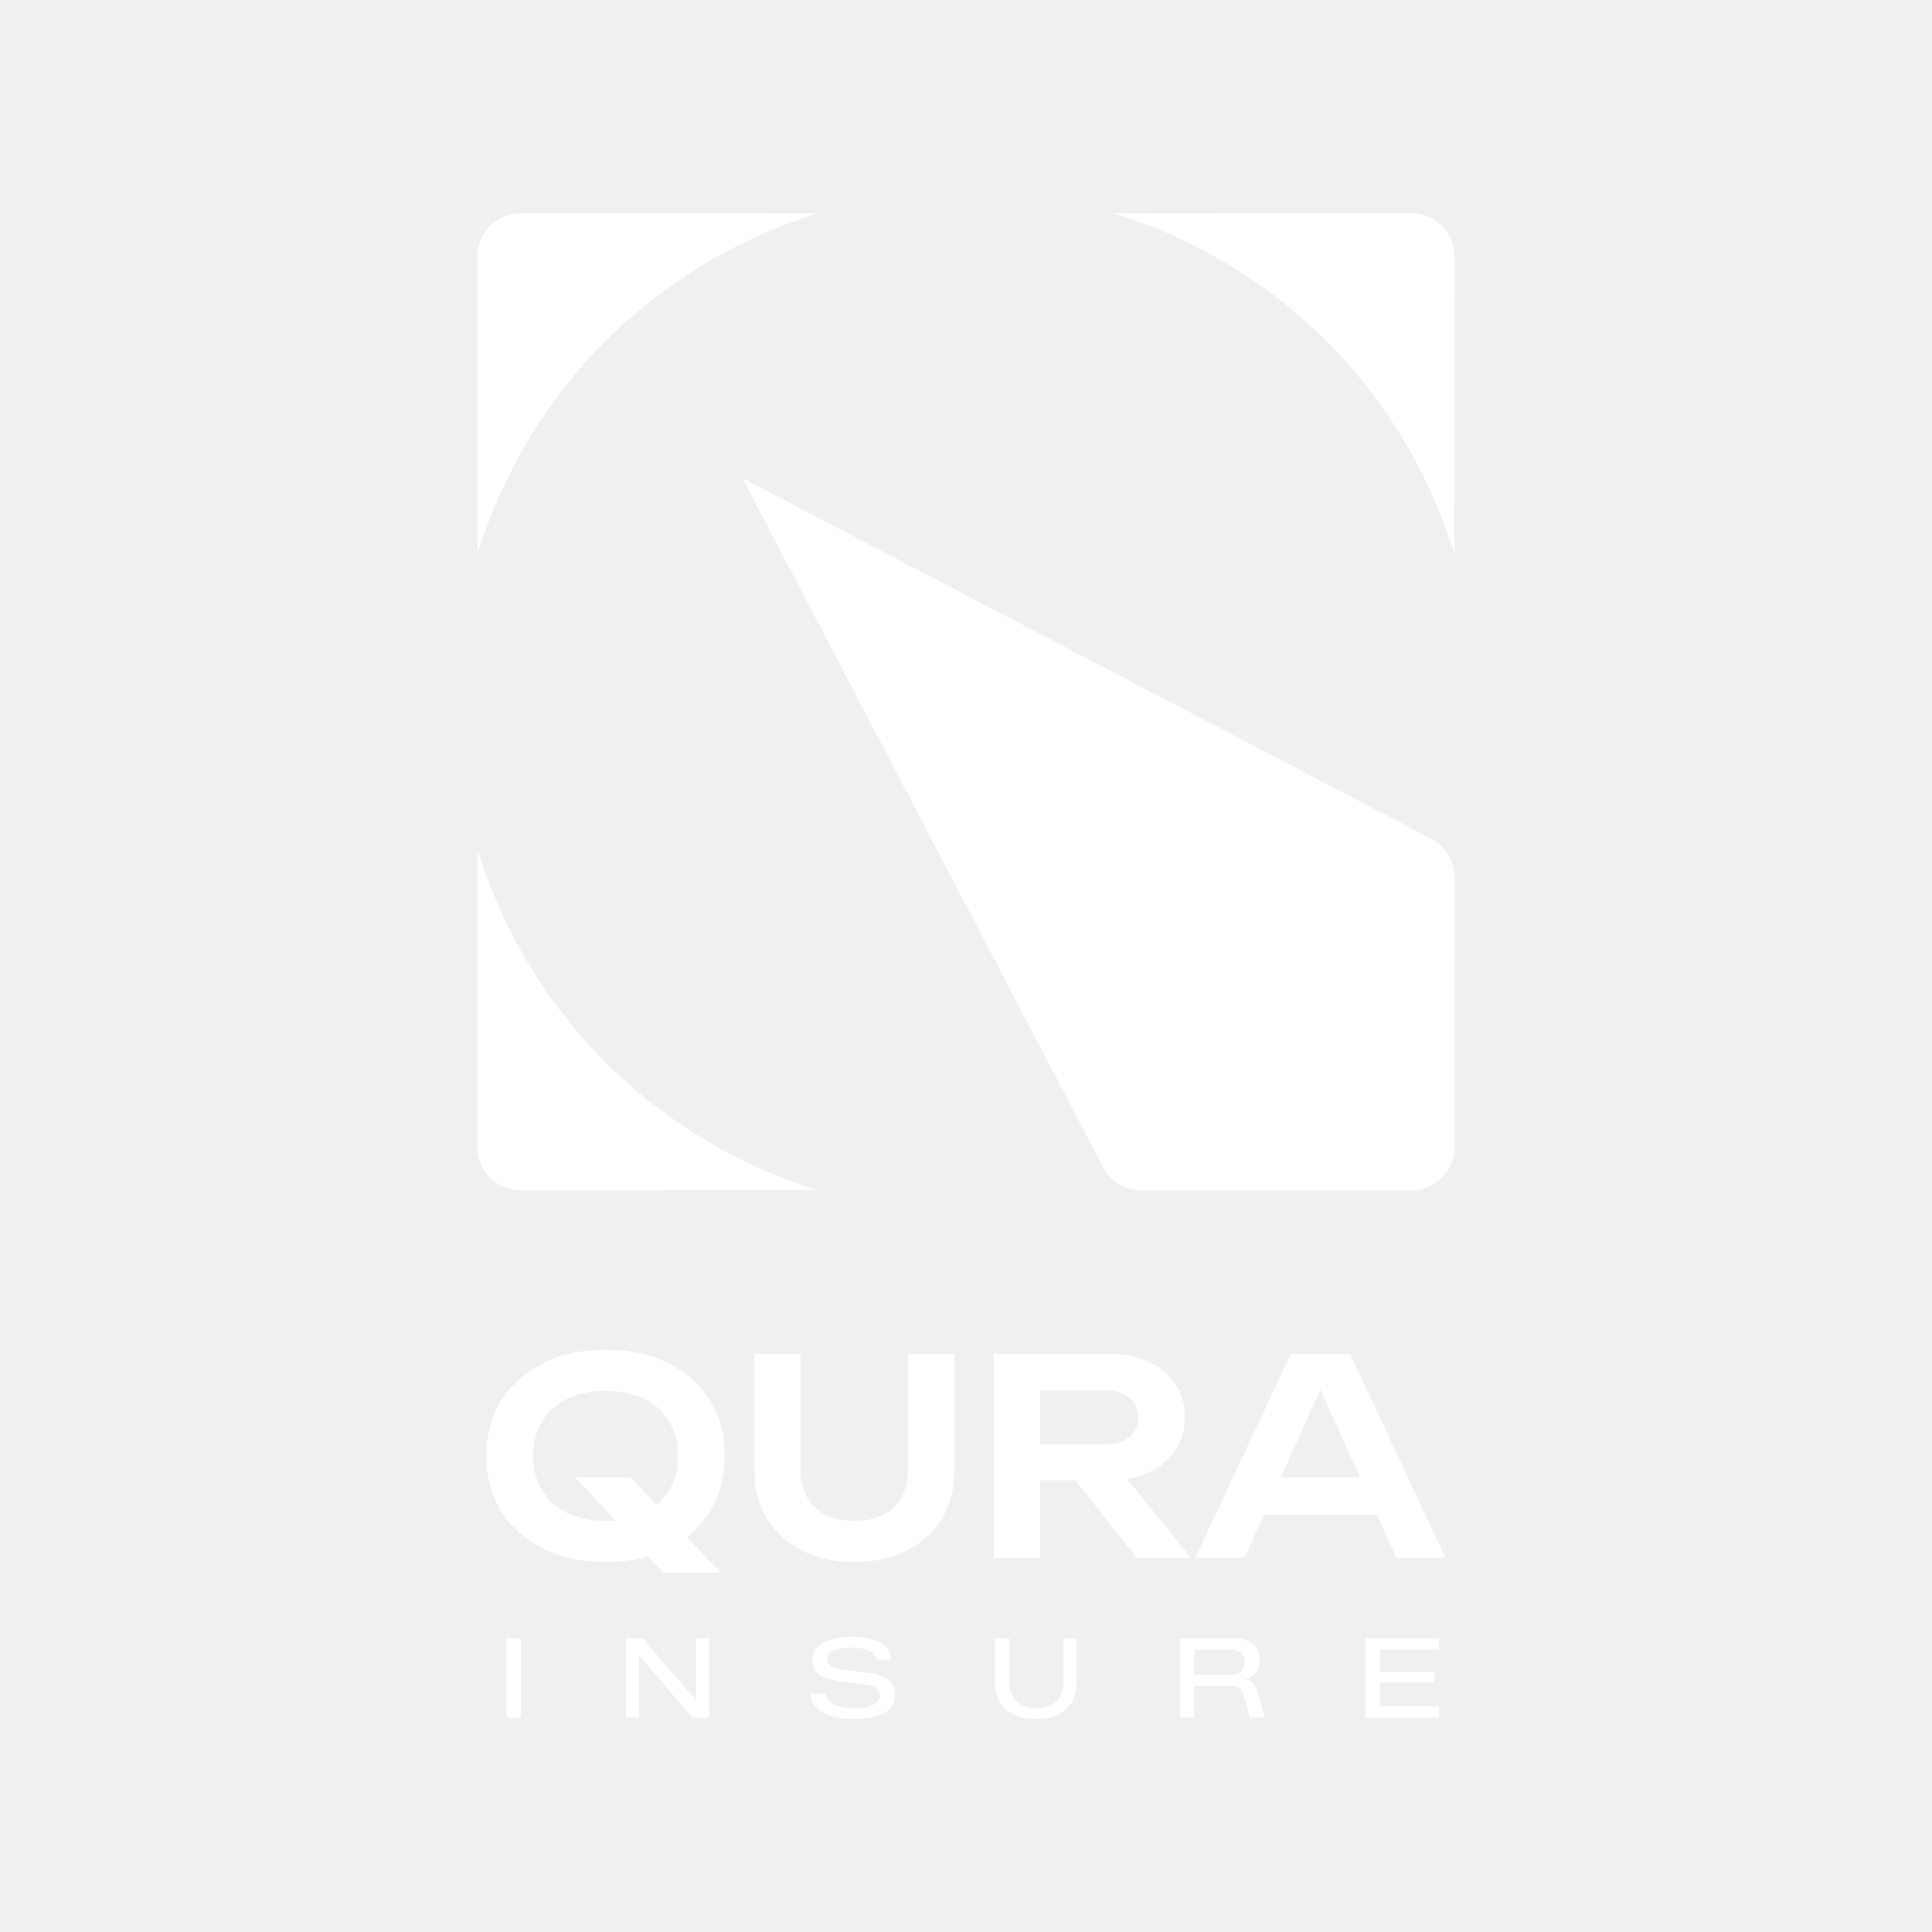
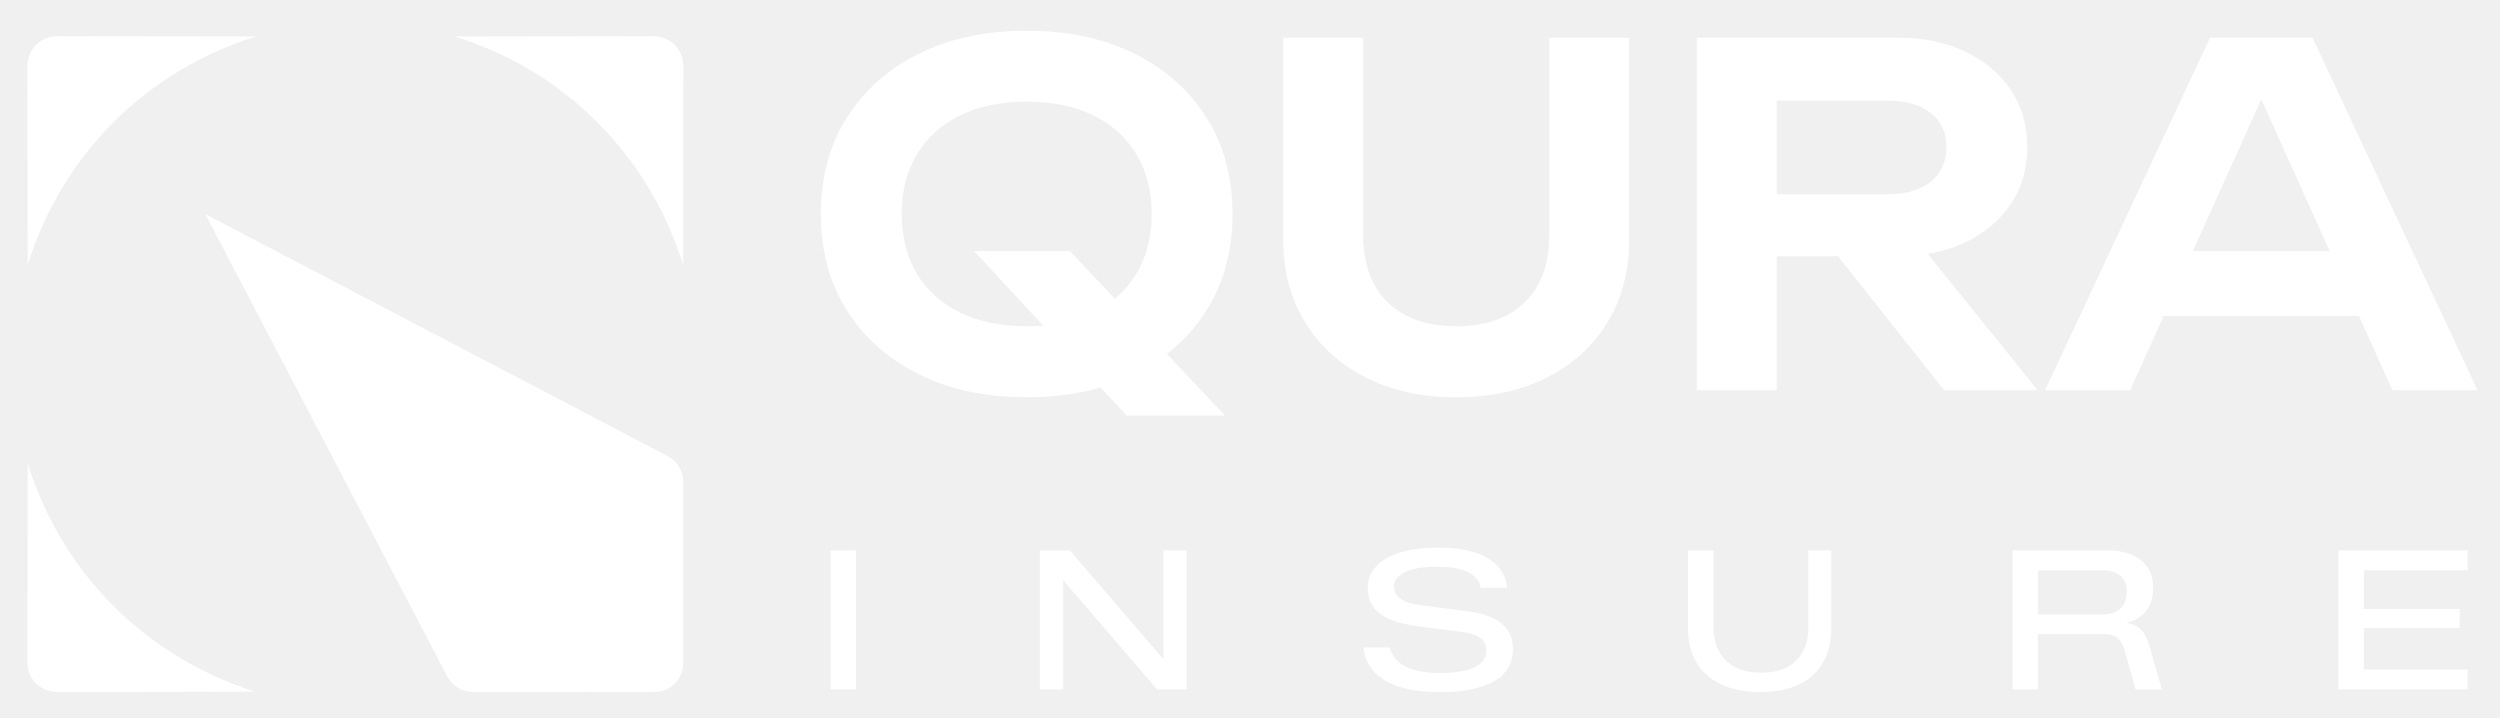
- <svg xmlns="http://www.w3.org/2000/svg" width="576" height="576" viewBox="0 0 576 576" fill="none">
-   <path d="M433.67 342.14C433.67 349.2 427.92 354.87 421.07 354.87L340.17 354.91C335.34 354.72 331.34 352.4 328.96 348.16L221.31 142.53L426.1 249.73C430.78 251.97 433.47 256.16 433.71 261.32L433.67 342.13V342.14Z" fill="white" />
-   <path d="M155.21 354.94C147.9 354.65 142.74 349.49 142.29 342.38L142.4 253.43C157.59 302.03 194.48 339.15 243.4 354.77L155.21 354.94Z" fill="white" />
-   <path d="M433.71 76.46L433.62 165.11C418.44 116.3 381.07 78.88 332.17 63.63L420.74 63.49C428.06 63.82 433.44 68.96 433.72 76.46H433.71Z" fill="white" />
-   <path d="M142.39 165.09L142.29 76.13C142.68 68.7 148.29 63.5 155.74 63.49L243.87 63.6C194.97 78.83 157.57 116.24 142.38 165.09H142.39Z" fill="white" />
-   <path d="M180.56 465.69C173.48 465.69 167.27 464.37 161.94 461.71C156.61 459.06 152.46 455.37 149.49 450.64C146.51 445.91 145.03 440.38 145.03 434.05C145.03 427.72 146.52 422.19 149.49 417.46C152.46 412.73 156.61 409.04 161.94 406.39C167.27 403.74 173.47 402.41 180.56 402.41C187.65 402.41 193.85 403.74 199.18 406.39C204.51 409.04 208.66 412.73 211.63 417.46C214.6 422.19 216.09 427.72 216.09 434.05C216.09 440.38 214.6 445.91 211.63 450.64C208.65 455.37 204.5 459.07 199.18 461.71C193.85 464.36 187.65 465.69 180.56 465.69ZM180.56 453.44C184.99 453.44 188.82 452.66 192.04 451.09C195.26 449.52 197.75 447.28 199.5 444.36C201.26 441.44 202.14 438.01 202.14 434.06C202.14 430.11 201.26 426.68 199.5 423.76C197.74 420.84 195.25 418.6 192.04 417.03C188.82 415.46 185 414.68 180.56 414.68C176.12 414.68 172.37 415.46 169.12 417.03C165.87 418.6 163.37 420.84 161.62 423.76C159.86 426.68 158.98 430.12 158.98 434.06C158.98 438 159.86 441.44 161.62 444.36C163.38 447.28 165.88 449.52 169.12 451.09C172.37 452.66 176.18 453.44 180.56 453.44ZM171.47 440.46H188.02L214.79 468.85H197.83L171.47 440.46Z" fill="white" />
-   <path d="M238.64 437.78C238.64 441.02 239.26 443.81 240.5 446.14C241.74 448.47 243.57 450.26 245.98 451.53C248.38 452.8 251.29 453.43 254.7 453.43C258.11 453.43 261.08 452.8 263.46 451.53C265.84 450.26 267.65 448.46 268.89 446.14C270.13 443.81 270.75 441.03 270.75 437.78V403.63H284.54V438.43C284.54 443.89 283.29 448.67 280.81 452.75C278.32 456.83 274.83 460.01 270.35 462.28C265.86 464.55 260.64 465.69 254.7 465.69C248.76 465.69 243.55 464.55 239.08 462.28C234.62 460.01 231.13 456.83 228.62 452.75C226.11 448.67 224.85 443.9 224.85 438.43V403.63H238.64V437.78Z" fill="white" />
-   <path d="M305.8 430.65H329.24C332.32 430.65 334.77 429.93 336.58 428.5C338.39 427.07 339.3 425.08 339.3 422.54C339.3 420 338.39 418.03 336.58 416.62C334.77 415.21 332.32 414.51 329.24 414.51H303.77L310.02 407.45V464.48H296.23V403.64H330.87C335.3 403.64 339.2 404.44 342.55 406.03C345.9 407.62 348.53 409.83 350.42 412.64C352.31 415.45 353.26 418.75 353.26 422.54C353.26 426.33 352.31 429.55 350.42 432.36C348.53 435.17 345.9 437.38 342.55 438.97C339.2 440.56 335.3 441.36 330.87 441.36H305.8V430.65ZM316.35 436H332.09L355.05 464.47H338.91L316.36 436H316.35Z" fill="white" />
-   <path d="M402.5 403.63L430.97 464.47H416.29L391.39 409.23H395.93L371.03 464.47H356.35L384.82 403.63H402.5ZM372.24 451.65V440.46H414.42V451.65H372.24Z" fill="white" />
-   <path d="M151.02 512.05V488.45H155.32V512.05H151.02Z" fill="white" />
-   <path d="M186.55 512.05V488.45H191.64L208.76 508.35L207.54 508.78V488.45H211.47V512.05H206.45L189.5 492.32L190.53 491.89V512.05H186.56H186.55Z" fill="white" />
-   <path d="M254.51 512.52C252.28 512.52 250.37 512.33 248.76 511.94C247.15 511.55 245.83 511.01 244.79 510.32C243.75 509.63 242.97 508.82 242.44 507.91C241.91 507 241.6 506.01 241.51 504.95H245.97C246.12 505.57 246.39 506.14 246.76 506.65C247.13 507.17 247.66 507.62 248.33 508.02C249 508.42 249.85 508.73 250.87 508.95C251.89 509.17 253.1 509.28 254.49 509.28C256.19 509.28 257.62 509.13 258.8 508.83C259.98 508.53 260.86 508.1 261.46 507.52C262.05 506.95 262.35 506.23 262.35 505.37C262.35 504.86 262.22 504.41 261.97 504C261.72 503.59 261.3 503.25 260.71 502.96C260.12 502.67 259.35 502.46 258.38 502.33L250.68 501.34C249.47 501.16 248.35 500.93 247.33 500.65C246.31 500.36 245.4 499.97 244.62 499.46C243.84 498.95 243.24 498.32 242.82 497.56C242.4 496.8 242.19 495.88 242.19 494.8C242.19 493.72 242.46 492.8 242.99 491.97C243.52 491.14 244.29 490.43 245.3 489.84C246.31 489.24 247.56 488.79 249.05 488.47C250.54 488.15 252.23 487.99 254.12 487.99C256.13 487.99 257.86 488.17 259.31 488.52C260.76 488.87 261.96 489.36 262.9 489.99C263.84 490.62 264.54 491.34 265.01 492.15C265.48 492.97 265.75 493.85 265.82 494.8H261.36C261.25 494.09 260.93 493.48 260.39 492.95C259.85 492.42 259.06 492 258.03 491.7C256.99 491.39 255.66 491.24 254.03 491.24C252.4 491.24 251.04 491.38 249.95 491.65C248.86 491.92 248.04 492.32 247.49 492.82C246.94 493.33 246.67 493.93 246.67 494.64C246.67 495.23 246.85 495.74 247.2 496.16C247.55 496.58 248.06 496.92 248.72 497.19C249.38 497.45 250.18 497.64 251.13 497.75L259.16 498.81C260.75 498.99 262.11 499.33 263.26 499.85C264.4 500.37 265.29 501.07 265.92 501.95C266.55 502.83 266.86 503.92 266.86 505.22C266.86 506.41 266.6 507.46 266.07 508.37C265.54 509.28 264.75 510.05 263.71 510.65C262.66 511.26 261.37 511.72 259.84 512.04C258.31 512.36 256.53 512.52 254.5 512.52H254.51Z" fill="white" />
-   <path d="M308.94 512.52C306.38 512.52 304.18 512.1 302.33 511.25C300.48 510.4 299.06 509.17 298.08 507.55C297.1 505.93 296.61 503.97 296.61 501.68V488.46H300.94V501.55C300.94 503.09 301.25 504.44 301.87 505.6C302.49 506.76 303.4 507.65 304.61 508.28C305.82 508.91 307.31 509.22 309.07 509.22C310.83 509.22 312.27 508.91 313.45 508.28C314.63 507.65 315.52 506.77 316.13 505.62C316.74 504.47 317.04 503.13 317.04 501.59V488.47H320.94V501.66C320.94 503.97 320.46 505.94 319.5 507.56C318.54 509.18 317.17 510.41 315.39 511.26C313.61 512.11 311.46 512.53 308.94 512.53V512.52Z" fill="white" />
-   <path d="M351.74 512.05V488.45H367.94C369.48 488.45 370.83 488.7 371.99 489.19C373.15 489.69 374.04 490.41 374.67 491.37C375.3 492.33 375.61 493.5 375.61 494.89C375.61 495.97 375.4 496.94 375 497.8C374.59 498.66 373.97 499.36 373.13 499.9C372.29 500.44 371.24 500.79 369.99 500.94L370.02 500.64C371.14 500.71 372.02 500.91 372.66 501.23C373.3 501.56 373.8 502.04 374.15 502.67C374.5 503.3 374.81 504.08 375.08 505L377.1 512.04H372.64L370.79 505.46C370.53 504.51 370.14 503.81 369.63 503.34C369.12 502.88 368.35 502.65 367.32 502.65H356.05V512.04H351.75L351.74 512.05ZM356.04 499.33H367.11C367.88 499.33 368.57 499.19 369.18 498.92C369.79 498.65 370.26 498.22 370.6 497.65C370.94 497.08 371.11 496.35 371.11 495.47C371.11 494.24 370.73 493.32 369.99 492.73C369.24 492.14 368.28 491.84 367.11 491.84H356.04V499.34V499.33Z" fill="white" />
-   <path d="M407.07 512.05V488.45H429.02V491.82H411.4V498.4H427.66V501.64H411.4V508.68H429.02V512.05H407.07Z" fill="white" />
+ <svg xmlns="http://www.w3.org/2000/svg" width="505" height="145" viewBox="35 215 505 145" fill="none">
+   <path d="M173.01 348.98C173.01 352.19 170.4 354.77 167.28 354.77L130.5 354.79C128.3 354.7 126.49 353.65 125.4 351.72L76.46 258.24L169.56 306.97C171.69 307.99 172.91 309.89 173.02 312.24L173 348.98H173.01Z" fill="white" />
+   <path d="M46.42 354.8C43.1 354.67 40.75 352.32 40.55 349.09L40.6 308.65C47.51 330.74 64.28 347.62 86.51 354.72L46.42 354.8Z" fill="white" />
+   <path d="M173.03 228.2L172.99 268.5C166.09 246.31 149.1 229.3 126.87 222.37L167.13 222.31C170.46 222.46 172.9 224.79 173.03 228.21V228.2Z" fill="white" />
+   <path d="M40.59 268.5L40.55 228.06C40.73 224.68 43.28 222.32 46.67 222.31L86.74 222.36C64.51 229.29 47.51 246.29 40.6 268.5H40.59Z" fill="white" />
+   <path d="M242.39 295.25C234.1 295.25 226.83 293.7 220.6 290.6C214.37 287.5 209.51 283.18 206.03 277.64C202.55 272.1 200.81 265.63 200.81 258.23C200.81 250.83 202.55 244.35 206.03 238.82C209.51 233.28 214.37 228.96 220.6 225.86C226.83 222.76 234.1 221.21 242.39 221.21C250.68 221.21 257.94 222.76 264.18 225.86C270.41 228.96 275.27 233.28 278.75 238.82C282.23 244.36 283.97 250.83 283.97 258.23C283.97 265.63 282.23 272.11 278.75 277.64C275.27 283.18 270.41 287.5 264.18 290.6C257.95 293.7 250.68 295.25 242.39 295.25ZM242.39 280.91C247.58 280.91 252.06 279.99 255.82 278.16C259.59 276.32 262.5 273.7 264.56 270.28C266.61 266.86 267.64 262.84 267.64 258.22C267.64 253.6 266.61 249.58 264.56 246.16C262.5 242.74 259.59 240.12 255.82 238.28C252.05 236.45 247.58 235.53 242.39 235.53C237.2 235.53 232.8 236.45 229 238.28C225.2 240.12 222.28 242.74 220.22 246.16C218.16 249.58 217.14 253.6 217.14 258.22C217.14 262.84 218.17 266.86 220.22 270.28C222.27 273.7 225.2 276.32 229 278.16C232.8 280 237.26 280.91 242.39 280.91ZM231.75 265.72H251.12L282.45 298.95H262.61L231.76 265.72H231.75Z" fill="white" />
+   <path d="M310.36 262.59C310.36 266.39 311.09 269.65 312.54 272.37C313.99 275.09 316.13 277.2 318.95 278.68C321.76 280.17 325.17 280.91 329.16 280.91C333.15 280.91 336.63 280.17 339.41 278.68C342.19 277.19 344.31 275.09 345.77 272.37C347.22 269.65 347.95 266.39 347.95 262.59V222.62H364.09V263.35C364.09 269.74 362.63 275.33 359.72 280.11C356.81 284.89 352.73 288.61 347.47 291.26C342.22 293.92 336.11 295.25 329.15 295.25C322.19 295.25 316.1 293.92 310.87 291.26C305.65 288.6 301.57 284.88 298.63 280.11C295.69 275.33 294.21 269.75 294.21 263.35V222.62H310.35V262.59H310.36Z" fill="white" />
+   <path d="M388.96 254.24H416.4C420.01 254.24 422.87 253.4 424.99 251.72C427.11 250.04 428.17 247.72 428.17 244.74C428.17 241.76 427.11 239.46 424.99 237.81C422.87 236.16 420.01 235.34 416.4 235.34H386.59L393.9 227.08V293.82H377.76V222.62H418.3C423.49 222.62 428.05 223.55 431.97 225.42C435.89 227.29 438.96 229.87 441.18 233.16C443.4 236.45 444.5 240.31 444.5 244.74C444.5 249.17 443.39 252.94 441.18 256.23C438.96 259.52 435.89 262.1 431.97 263.97C428.05 265.84 423.49 266.77 418.3 266.77H388.96V254.24ZM401.31 260.5H419.73L446.6 293.82H427.71L401.32 260.5H401.31Z" fill="white" />
+   <path d="M502.13 222.62L535.45 293.82H518.27L489.12 229.17H494.44L465.29 293.82H448.11L481.43 222.62H502.13ZM466.72 278.82V265.72H516.09V278.82H466.72Z" fill="white" />
+   <path d="M202.79 354.25V326.18H207.9V354.25H202.79Z" fill="white" />
+   <path d="M245.05 354.25V326.18H251.1L271.47 349.85L270.02 350.36V326.18H274.7V354.25H268.72L248.55 330.78L249.77 330.27V354.25H245.05Z" fill="white" />
+   <path d="M325.89 354.8C323.24 354.8 320.96 354.57 319.05 354.11C317.14 353.65 315.57 353.01 314.33 352.18C313.1 351.35 312.17 350.4 311.54 349.31C310.91 348.22 310.55 347.05 310.44 345.79H315.75C315.94 346.53 316.25 347.2 316.7 347.82C317.14 348.44 317.77 348.98 318.57 349.45C319.37 349.92 320.38 350.29 321.6 350.55C322.82 350.81 324.25 350.95 325.9 350.95C327.92 350.95 329.63 350.77 331.03 350.42C332.43 350.07 333.49 349.55 334.2 348.87C334.91 348.19 335.26 347.34 335.26 346.31C335.26 345.71 335.11 345.16 334.81 344.68C334.51 344.2 334.01 343.78 333.32 343.44C332.63 343.1 331.7 342.85 330.55 342.69L321.39 341.51C319.95 341.3 318.62 341.03 317.4 340.68C316.18 340.33 315.11 339.87 314.18 339.26C313.25 338.66 312.53 337.9 312.04 337C311.54 336.1 311.29 335 311.29 333.72C311.29 332.44 311.61 331.34 312.24 330.36C312.87 329.38 313.78 328.53 314.99 327.82C316.19 327.11 317.68 326.57 319.45 326.19C321.22 325.81 323.23 325.62 325.49 325.62C327.88 325.62 329.93 325.83 331.66 326.25C333.39 326.67 334.81 327.25 335.92 328C337.03 328.75 337.87 329.6 338.44 330.57C339.01 331.54 339.33 332.59 339.4 333.72H334.09C333.96 332.88 333.57 332.15 332.93 331.52C332.29 330.89 331.35 330.39 330.12 330.03C328.89 329.66 327.3 329.48 325.36 329.48C323.42 329.48 321.8 329.64 320.5 329.97C319.2 330.3 318.22 330.77 317.57 331.37C316.92 331.97 316.59 332.69 316.59 333.53C316.59 334.24 316.8 334.84 317.22 335.34C317.64 335.84 318.24 336.24 319.03 336.56C319.82 336.88 320.77 337.1 321.9 337.23L331.46 338.49C333.35 338.7 334.97 339.11 336.33 339.73C337.69 340.35 338.75 341.18 339.5 342.23C340.25 343.28 340.62 344.58 340.62 346.12C340.62 347.53 340.3 348.79 339.67 349.87C339.04 350.96 338.11 351.86 336.86 352.58C335.61 353.3 334.08 353.85 332.26 354.23C330.44 354.61 328.32 354.8 325.91 354.8H325.89Z" fill="white" />
+   <path d="M390.64 354.8C387.6 354.8 384.98 354.29 382.78 353.29C380.58 352.28 378.89 350.81 377.73 348.89C376.56 346.96 375.98 344.64 375.98 341.91V326.18H381.13V341.75C381.13 343.59 381.5 345.19 382.23 346.57C382.96 347.95 384.05 349.01 385.49 349.76C386.93 350.51 388.7 350.88 390.8 350.88C392.9 350.88 394.61 350.51 396.01 349.76C397.41 349.01 398.47 347.96 399.2 346.59C399.92 345.23 400.28 343.63 400.28 341.79V326.18H404.92V341.87C404.92 344.62 404.35 346.96 403.21 348.89C402.07 350.82 400.44 352.28 398.31 353.29C396.18 354.3 393.63 354.8 390.64 354.8Z" fill="white" />
+   <path d="M441.55 354.25V326.18H460.82C462.65 326.18 464.26 326.47 465.63 327.07C467.01 327.66 468.07 328.52 468.82 329.66C469.57 330.8 469.94 332.2 469.94 333.85C469.94 335.13 469.7 336.29 469.21 337.31C468.73 338.33 467.98 339.16 466.99 339.81C465.99 340.45 464.75 340.86 463.25 341.05L463.29 340.7C464.63 340.78 465.67 341.01 466.43 341.41C467.19 341.81 467.78 342.37 468.2 343.12C468.62 343.87 468.99 344.79 469.3 345.89L471.7 354.27H466.39L464.19 346.44C463.87 345.31 463.42 344.48 462.81 343.93C462.21 343.38 461.29 343.1 460.06 343.1H446.65V354.27H441.54L441.55 354.25ZM446.66 339.11H459.83C460.75 339.11 461.57 338.95 462.29 338.62C463.01 338.29 463.57 337.79 463.98 337.11C464.39 336.43 464.59 335.57 464.59 334.52C464.59 333.05 464.14 331.96 463.25 331.26C462.36 330.55 461.22 330.2 459.83 330.2H446.66V339.12V339.11Z" fill="white" />
+   <path d="M507.36 354.25V326.18H533.46V330.19H512.5V338.01H531.85V341.86H512.5V350.24H533.46V354.25H507.36Z" fill="white" />
</svg>
